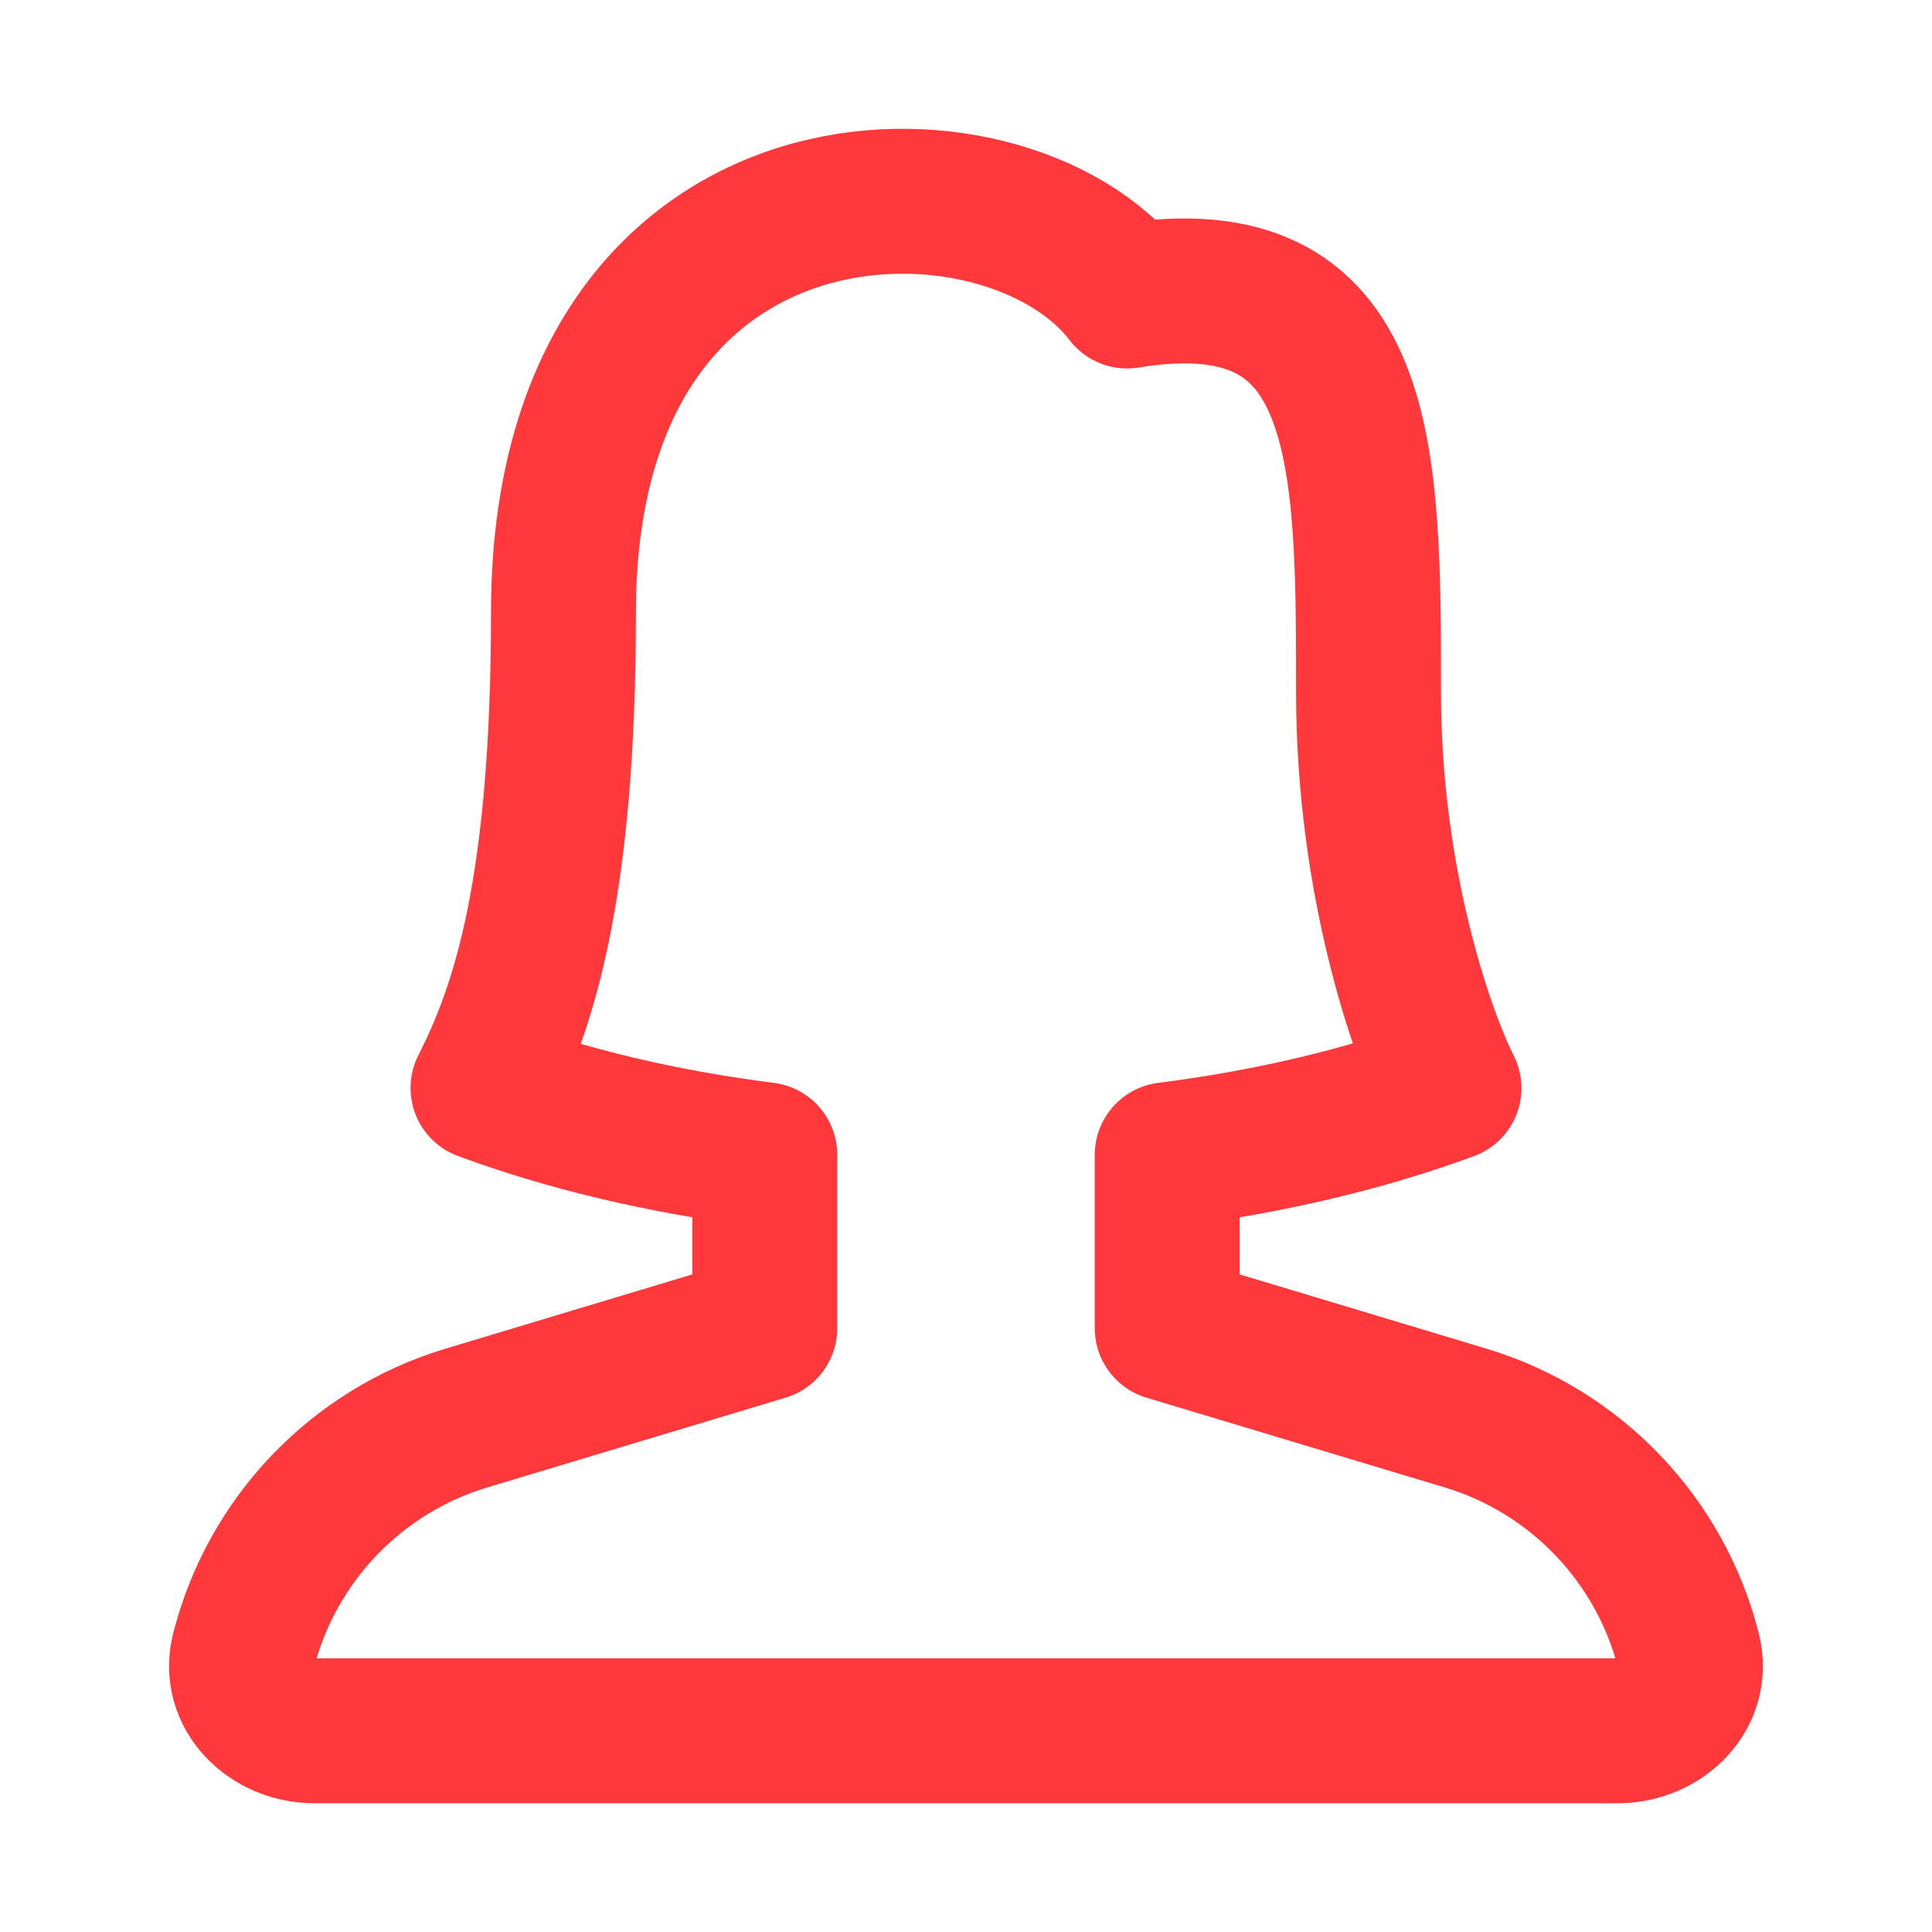
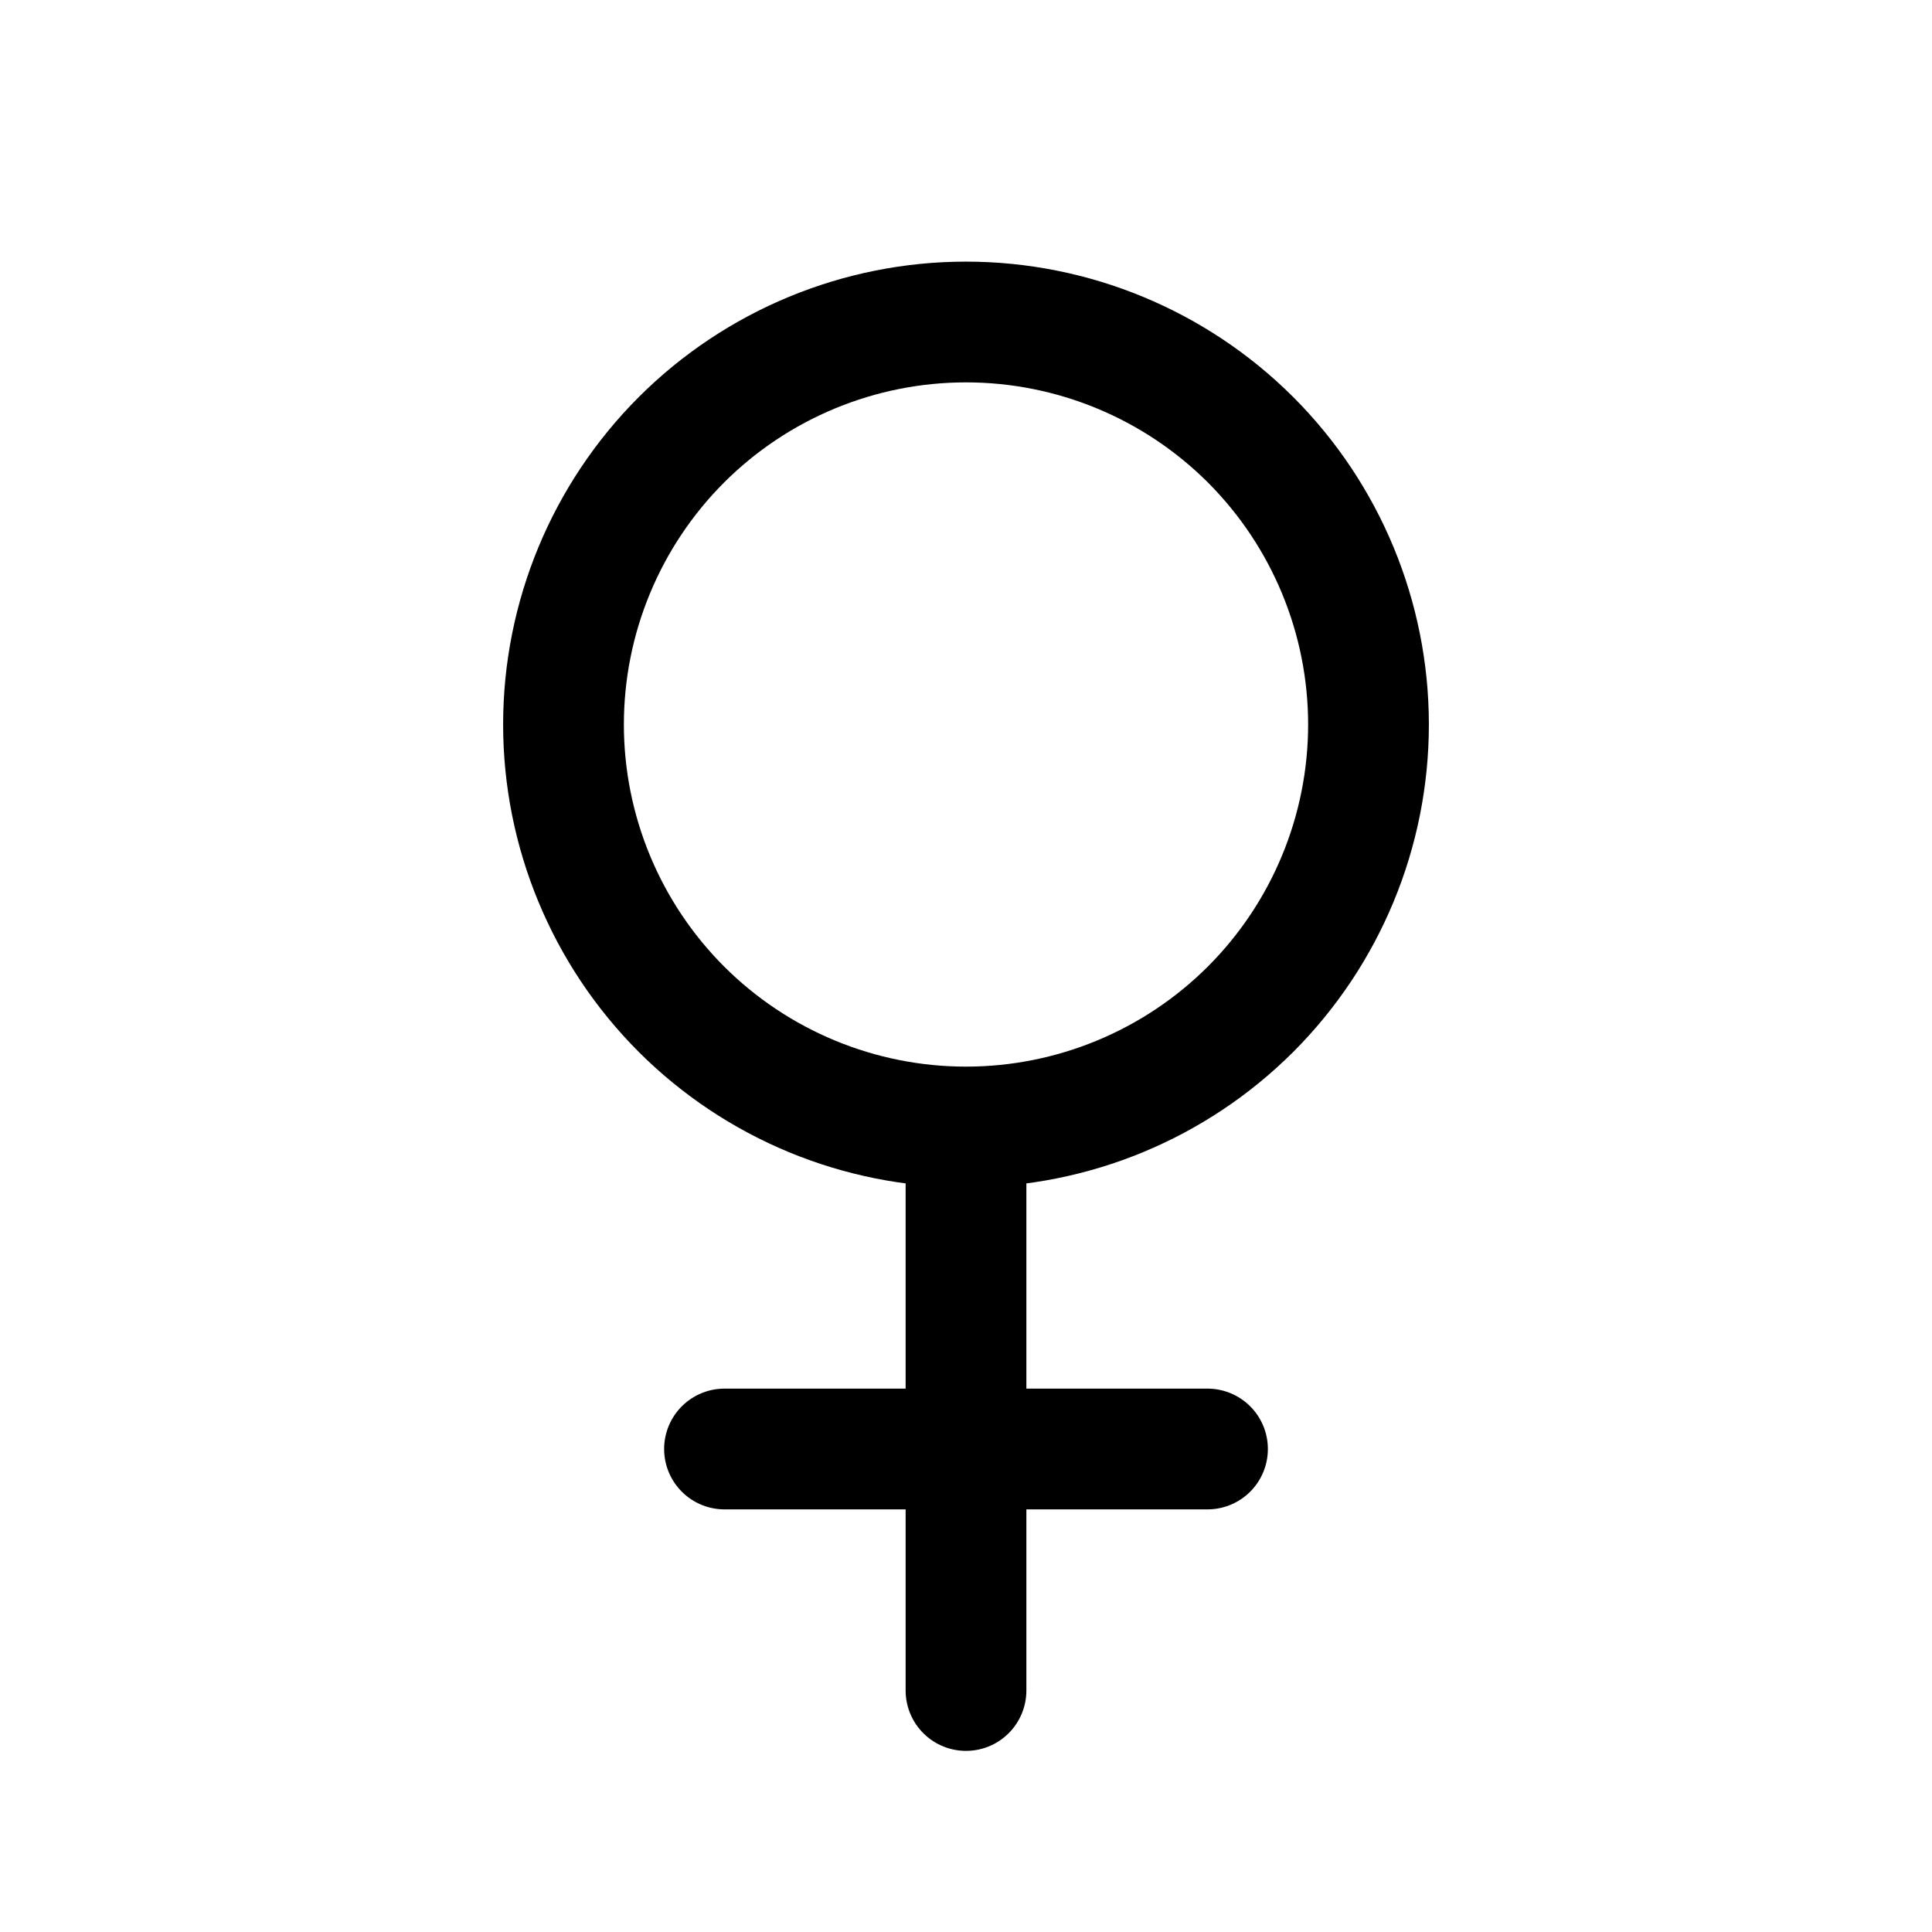
- <svg xmlns="http://www.w3.org/2000/svg" width="20" height="20" viewBox="0 0 20 20" fill="none">
-   <path d="M12.083 13.75L15.18 14.682C15.738 14.851 16.243 15.163 16.646 15.585C17.049 16.007 17.336 16.526 17.48 17.092C17.593 17.538 17.207 17.917 16.745 17.917H3.255C2.793 17.917 2.407 17.538 2.52 17.092C2.664 16.526 2.951 16.007 3.354 15.585C3.757 15.163 4.262 14.851 4.82 14.682L7.917 13.75V11.954C6.846 11.818 5.858 11.581 5 11.263C5.417 10.443 5.833 9.213 5.833 6.344C5.833 1.424 10.417 1.424 11.667 3.064C14.167 2.654 14.167 4.704 14.167 7.164C14.167 9.131 14.723 10.717 15 11.264C14.142 11.581 13.154 11.818 12.083 11.954V13.75Z" stroke="#FF383C" stroke-width="1.5" stroke-linejoin="round" />
+ <svg xmlns="http://www.w3.org/2000/svg" width="24" height="24" viewBox="0 0 24 24" fill="none">
+   <path d="M12 14C10.674 14 9.402 13.473 8.464 12.536C7.527 11.598 7 10.326 7 9C7 7.674 7.527 6.402 8.464 5.464C9.402 4.527 10.674 4 12 4C13.326 4 14.598 4.527 15.536 5.464C16.473 6.402 17 7.674 17 9C17 10.326 16.473 11.598 15.536 12.536C14.598 13.473 13.326 14 12 14ZM12 14V21M9 18H15" stroke="black" stroke-width="1.5" stroke-linecap="round" stroke-linejoin="round" />
</svg>
